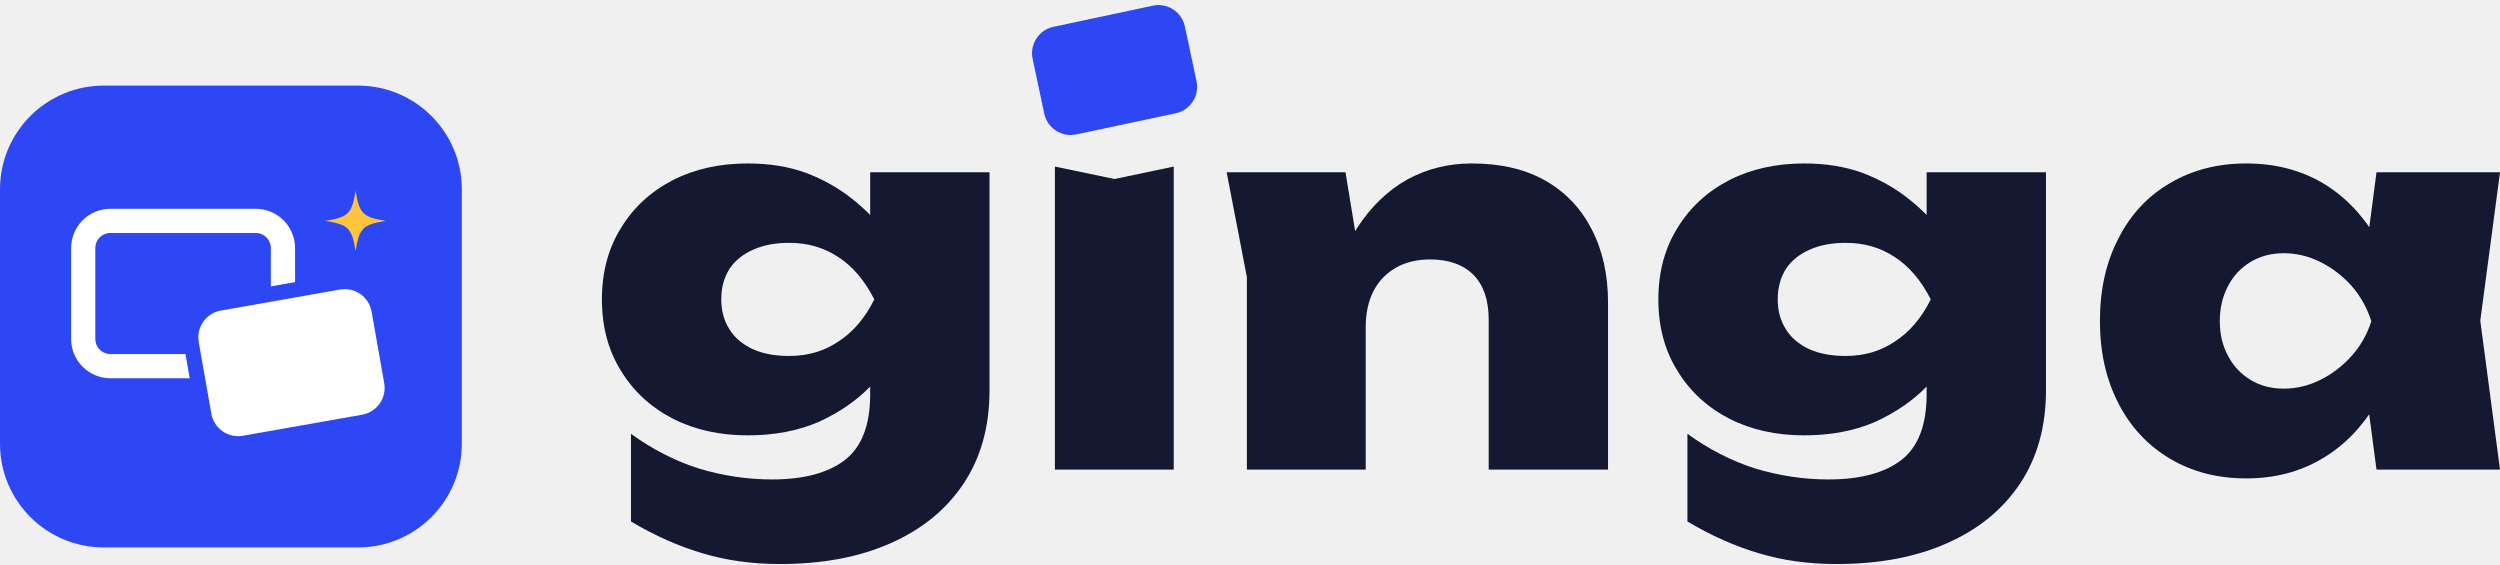
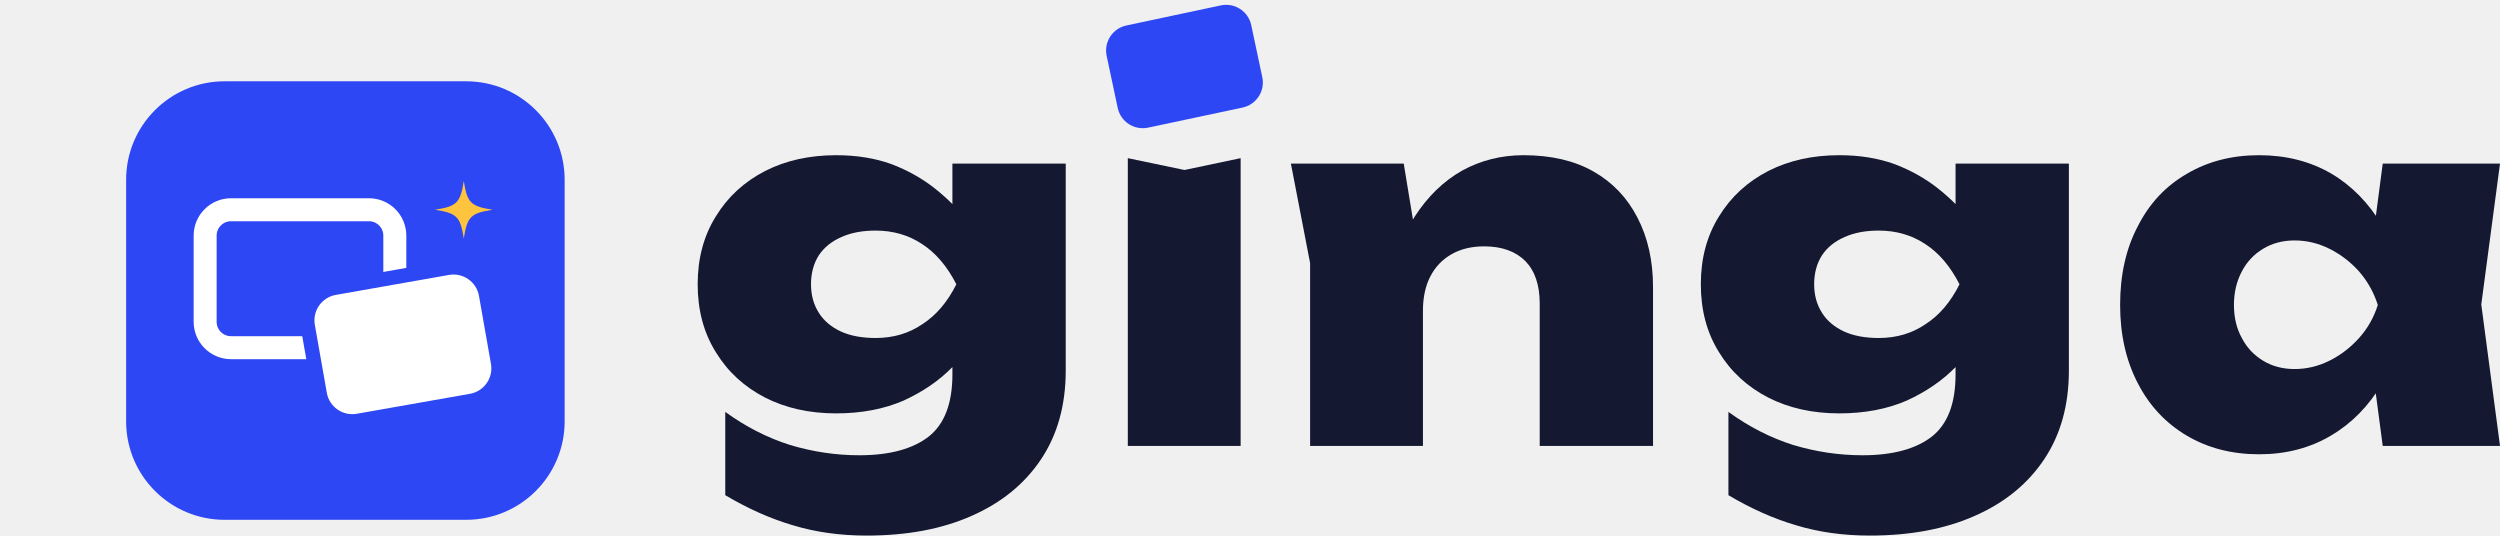
- <svg xmlns="http://www.w3.org/2000/svg" viewBox="0 0 4818 1087" role="img" aria-label="Ginga">
+ <svg xmlns="http://www.w3.org/2000/svg" viewBox="-256 0 5074 1087" role="img" aria-label="Ginga">
  <svg overflow="visible" x="0" y="165" width="890" height="890" viewBox="100 100 824 824">
    <rect x="100" y="100" width="824" height="824" rx="185" fill="#2E47F5" />
    <g transform="translate(512 512) scale(5.4) translate(-58.8 -53.6)">
      <rect x="10" y="22" width="66" height="48" rx="9" fill="none" stroke="#FFFFFF" stroke-width="8" />
      <rect x="50" y="48" width="58" height="42" rx="9" fill="#2E47F5" stroke="#2E47F5" stroke-width="10" transform="rotate(-10 78 70)" />
      <rect x="50" y="48" width="58" height="42" rx="9" fill="#FFFFFF" transform="rotate(-10 78 70)" />
      <path d="M0 -10C1.2 -2.4 2.4 -1.2 10 0C2.4 1.2 1.2 2.4 0 10C-1.2 2.4 -2.4 1.2 -10 0C-2.4 -1.2 -1.2 -2.4 0 -10Z" fill="#FFC43D" transform="translate(100 22)" />
    </g>
  </svg>
  <svg overflow="visible" x="1160" y="0" width="3658" height="1087" viewBox="28 -905 3658 1087">
    <g fill="#141830">
      <path d="M545 -145V-241L553 -267V-418L545 -439V-573H775V-153Q775 -48 725 27Q675 102 584 142Q494 182 371 182Q290 182 221 161Q153 141 84 100V-69Q146 -24 215 -2Q285 19 356 19Q448 19 497 -19Q545 -57 545 -145ZM309 -66Q228 -66 165 -98Q101 -131 65 -190Q28 -249 28 -328Q28 -407 65 -466Q101 -525 165 -558Q228 -590 309 -590Q371 -590 421 -572Q471 -553 510 -522Q549 -491 575 -456Q601 -420 615 -386Q628 -351 628 -325Q628 -290 607 -245Q586 -201 545 -160Q505 -119 446 -92Q386 -66 309 -66ZM389 -219Q443 -219 484 -247Q526 -274 553 -328Q525 -383 483 -410Q442 -437 389 -437Q349 -437 320 -424Q290 -411 274 -387Q258 -362 258 -328Q258 -295 274 -270Q289 -246 319 -232Q348 -219 389 -219Z" />
      <path d="M901 -584 1016 -560 1130 -584V0H901Z" />
      <path d="M1232 -573H1461L1500 -336V0H1271V-371ZM1704 -590Q1788 -590 1846 -557Q1904 -524 1935 -464Q1967 -403 1967 -322V0H1737V-289Q1737 -345 1708 -375Q1678 -405 1624 -405Q1586 -405 1558 -389Q1530 -373 1515 -344Q1500 -315 1500 -274L1431 -310Q1444 -403 1483 -465Q1523 -527 1580 -559Q1637 -590 1704 -590Z" />
      <path d="M2581 -145V-241L2589 -267V-418L2581 -439V-573H2811V-153Q2811 -48 2761 27Q2711 102 2620 142Q2530 182 2407 182Q2326 182 2257 161Q2189 141 2120 100V-69Q2182 -24 2251 -2Q2321 19 2392 19Q2484 19 2533 -19Q2581 -57 2581 -145ZM2345 -66Q2264 -66 2201 -98Q2137 -131 2101 -190Q2064 -249 2064 -328Q2064 -407 2101 -466Q2137 -525 2201 -558Q2264 -590 2345 -590Q2407 -590 2457 -572Q2507 -553 2546 -522Q2585 -491 2611 -456Q2637 -420 2651 -386Q2664 -351 2664 -325Q2664 -290 2643 -245Q2622 -201 2581 -160Q2541 -119 2482 -92Q2422 -66 2345 -66ZM2425 -219Q2479 -219 2520 -247Q2562 -274 2589 -328Q2561 -383 2519 -410Q2478 -437 2425 -437Q2385 -437 2356 -424Q2326 -411 2310 -387Q2294 -362 2294 -328Q2294 -295 2310 -270Q2325 -246 2355 -232Q2384 -219 2425 -219Z" />
      <path d="M3448 0 3421 -204 3449 -286 3421 -367 3448 -573H3686L3648 -287L3686 0ZM3499 -286Q3487 -195 3447 -127Q3406 -58 3343 -21Q3279 17 3197 17Q3114 17 3050 -21Q2986 -59 2951 -127Q2915 -196 2915 -286Q2915 -378 2951 -446Q2986 -515 3050 -552Q3114 -590 3197 -590Q3279 -590 3343 -553Q3406 -516 3447 -447Q3488 -379 3499 -286ZM3146 -286Q3146 -248 3162 -219Q3177 -190 3205 -173Q3233 -156 3269 -156Q3306 -156 3340 -173Q3374 -190 3400 -219Q3426 -248 3438 -286Q3426 -324 3400 -354Q3374 -383 3340 -400Q3306 -417 3269 -417Q3233 -417 3205 -400Q3177 -383 3162 -354Q3146 -324 3146 -286Z" />
    </g>
    <rect x="866.0" y="-876.0" width="300" height="212" rx="52" fill="#2E47F5" transform="rotate(-12 1016.0 -770)" />
  </svg>
</svg>
